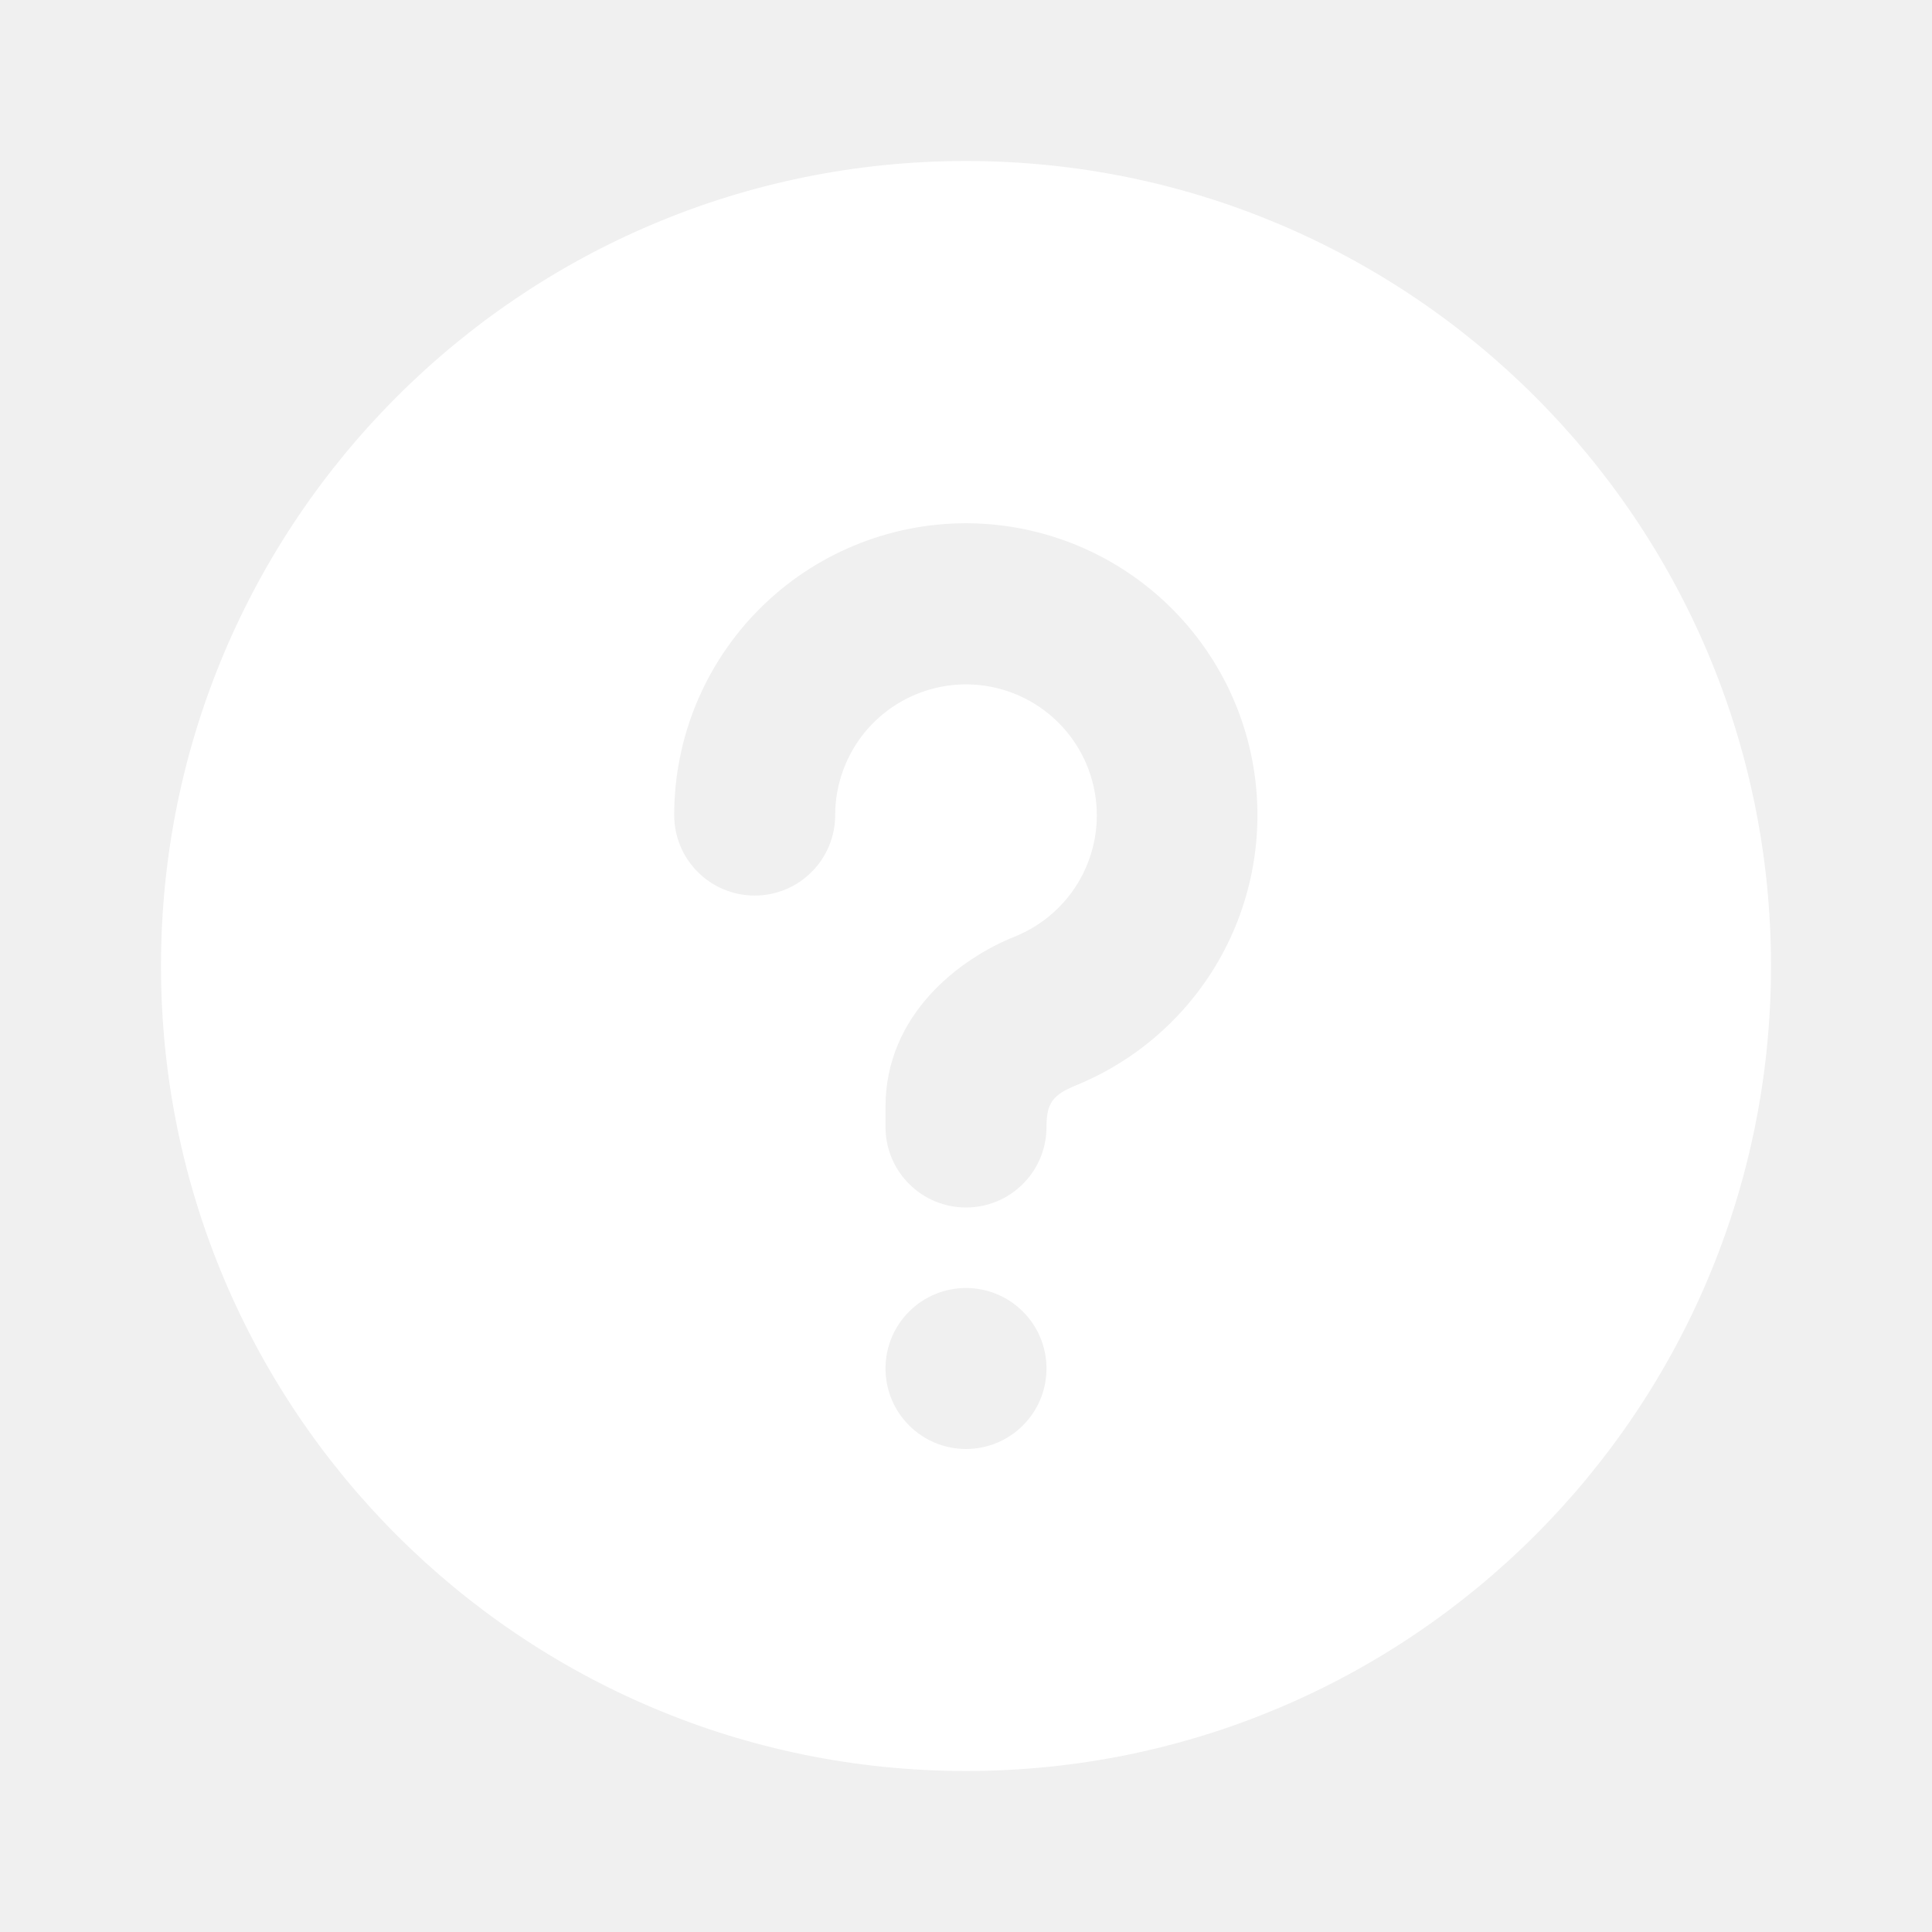
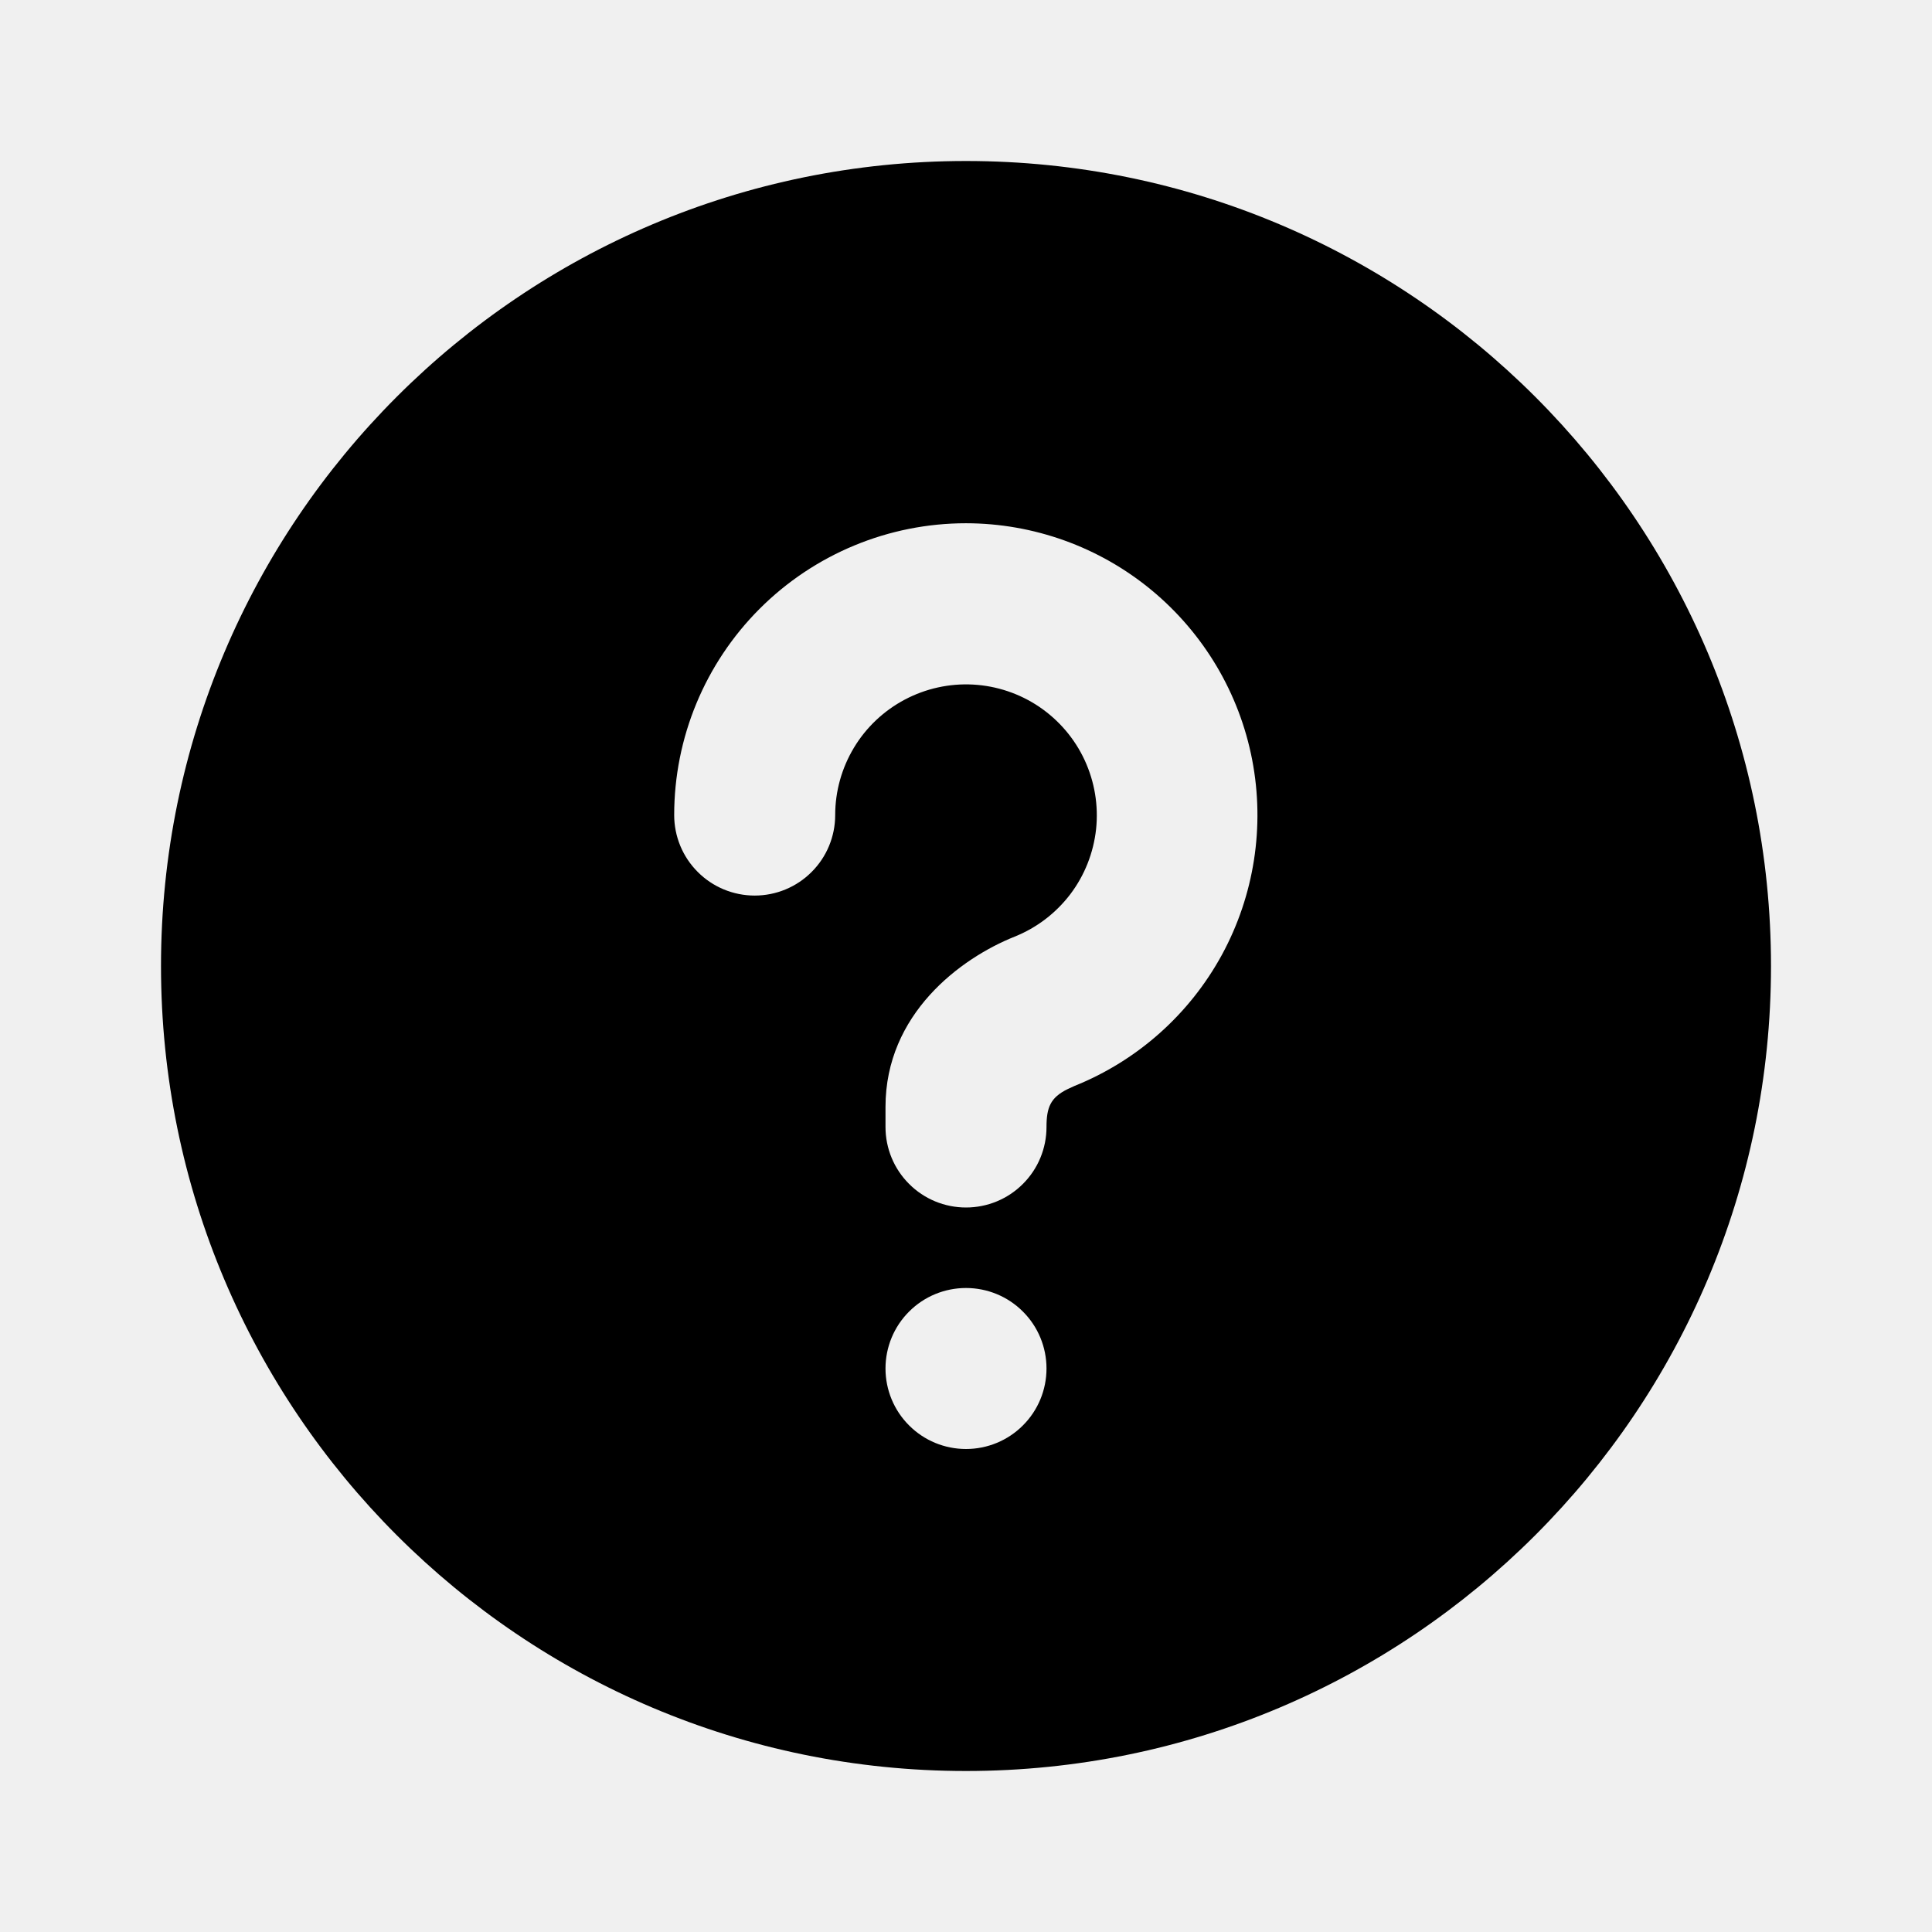
- <svg xmlns="http://www.w3.org/2000/svg" width="24" height="24" viewBox="0 0 24 24" fill="none">
-   <path d="M12 2C17.523 2 22 6.477 22 12C22 17.523 17.523 22 12 22C6.477 22 2 17.523 2 12C2 6.477 6.477 2 12 2ZM12 16C11.735 16 11.48 16.105 11.293 16.293C11.105 16.48 11 16.735 11 17C11 17.265 11.105 17.52 11.293 17.707C11.48 17.895 11.735 18 12 18C12.265 18 12.52 17.895 12.707 17.707C12.895 17.52 13 17.265 13 17C13 16.735 12.895 16.48 12.707 16.293C12.52 16.105 12.265 16 12 16ZM12 6.5C11.039 6.5 10.117 6.882 9.437 7.562C8.757 8.242 8.375 9.164 8.375 10.125C8.375 10.39 8.48 10.645 8.668 10.832C8.855 11.02 9.11 11.125 9.375 11.125C9.64 11.125 9.895 11.02 10.082 10.832C10.27 10.645 10.375 10.39 10.375 10.125C10.375 9.83 10.456 9.541 10.608 9.288C10.76 9.035 10.979 8.829 11.239 8.691C11.5 8.553 11.793 8.488 12.088 8.504C12.382 8.52 12.667 8.616 12.911 8.781C13.155 8.947 13.35 9.175 13.474 9.443C13.598 9.711 13.647 10.007 13.616 10.3C13.584 10.593 13.474 10.873 13.296 11.108C13.117 11.343 12.879 11.525 12.605 11.635C11.929 11.905 11 12.597 11 13.75V14C11 14.265 11.105 14.52 11.293 14.707C11.48 14.895 11.735 15 12 15C12.265 15 12.52 14.895 12.707 14.707C12.895 14.52 13 14.265 13 14C13 13.756 13.05 13.634 13.261 13.53L13.348 13.49C14.129 13.176 14.776 12.6 15.179 11.861C15.581 11.122 15.714 10.266 15.555 9.439C15.396 8.613 14.954 7.868 14.305 7.331C13.657 6.795 12.842 6.501 12 6.5Z" fill="white" />
+ <svg xmlns="http://www.w3.org/2000/svg" viewBox="0 0 24 24" fill="currentColor">
+   <path d="M12 2C17.523 2 22 6.477 22 12C22 17.523 17.523 22 12 22C6.477 22 2 17.523 2 12C2 6.477 6.477 2 12 2ZM12 16C11.735 16 11.48 16.105 11.293 16.293C11.105 16.48 11 16.735 11 17C11 17.265 11.105 17.52 11.293 17.707C11.48 17.895 11.735 18 12 18C12.265 18 12.52 17.895 12.707 17.707C12.895 17.52 13 17.265 13 17C13 16.735 12.895 16.48 12.707 16.293C12.52 16.105 12.265 16 12 16ZM12 6.5C11.039 6.5 10.117 6.882 9.437 7.562C8.757 8.242 8.375 9.164 8.375 10.125C8.375 10.39 8.48 10.645 8.668 10.832C8.855 11.02 9.11 11.125 9.375 11.125C9.64 11.125 9.895 11.02 10.082 10.832C10.27 10.645 10.375 10.39 10.375 10.125C10.375 9.83 10.456 9.541 10.608 9.288C10.76 9.035 10.979 8.829 11.239 8.691C11.5 8.553 11.793 8.488 12.088 8.504C12.382 8.52 12.667 8.616 12.911 8.781C13.155 8.947 13.35 9.175 13.474 9.443C13.598 9.711 13.647 10.007 13.616 10.3C13.584 10.593 13.474 10.873 13.296 11.108C13.117 11.343 12.879 11.525 12.605 11.635C11.929 11.905 11 12.597 11 13.75V14C11 14.265 11.105 14.52 11.293 14.707C11.48 14.895 11.735 15 12 15C12.265 15 12.52 14.895 12.707 14.707C12.895 14.52 13 14.265 13 14C13 13.756 13.05 13.634 13.261 13.53L13.348 13.49C14.129 13.176 14.776 12.6 15.179 11.861C15.581 11.122 15.714 10.266 15.555 9.439C15.396 8.613 14.954 7.868 14.305 7.331C13.657 6.795 12.842 6.501 12 6.5Z" fill="currentColor" />
</svg>
